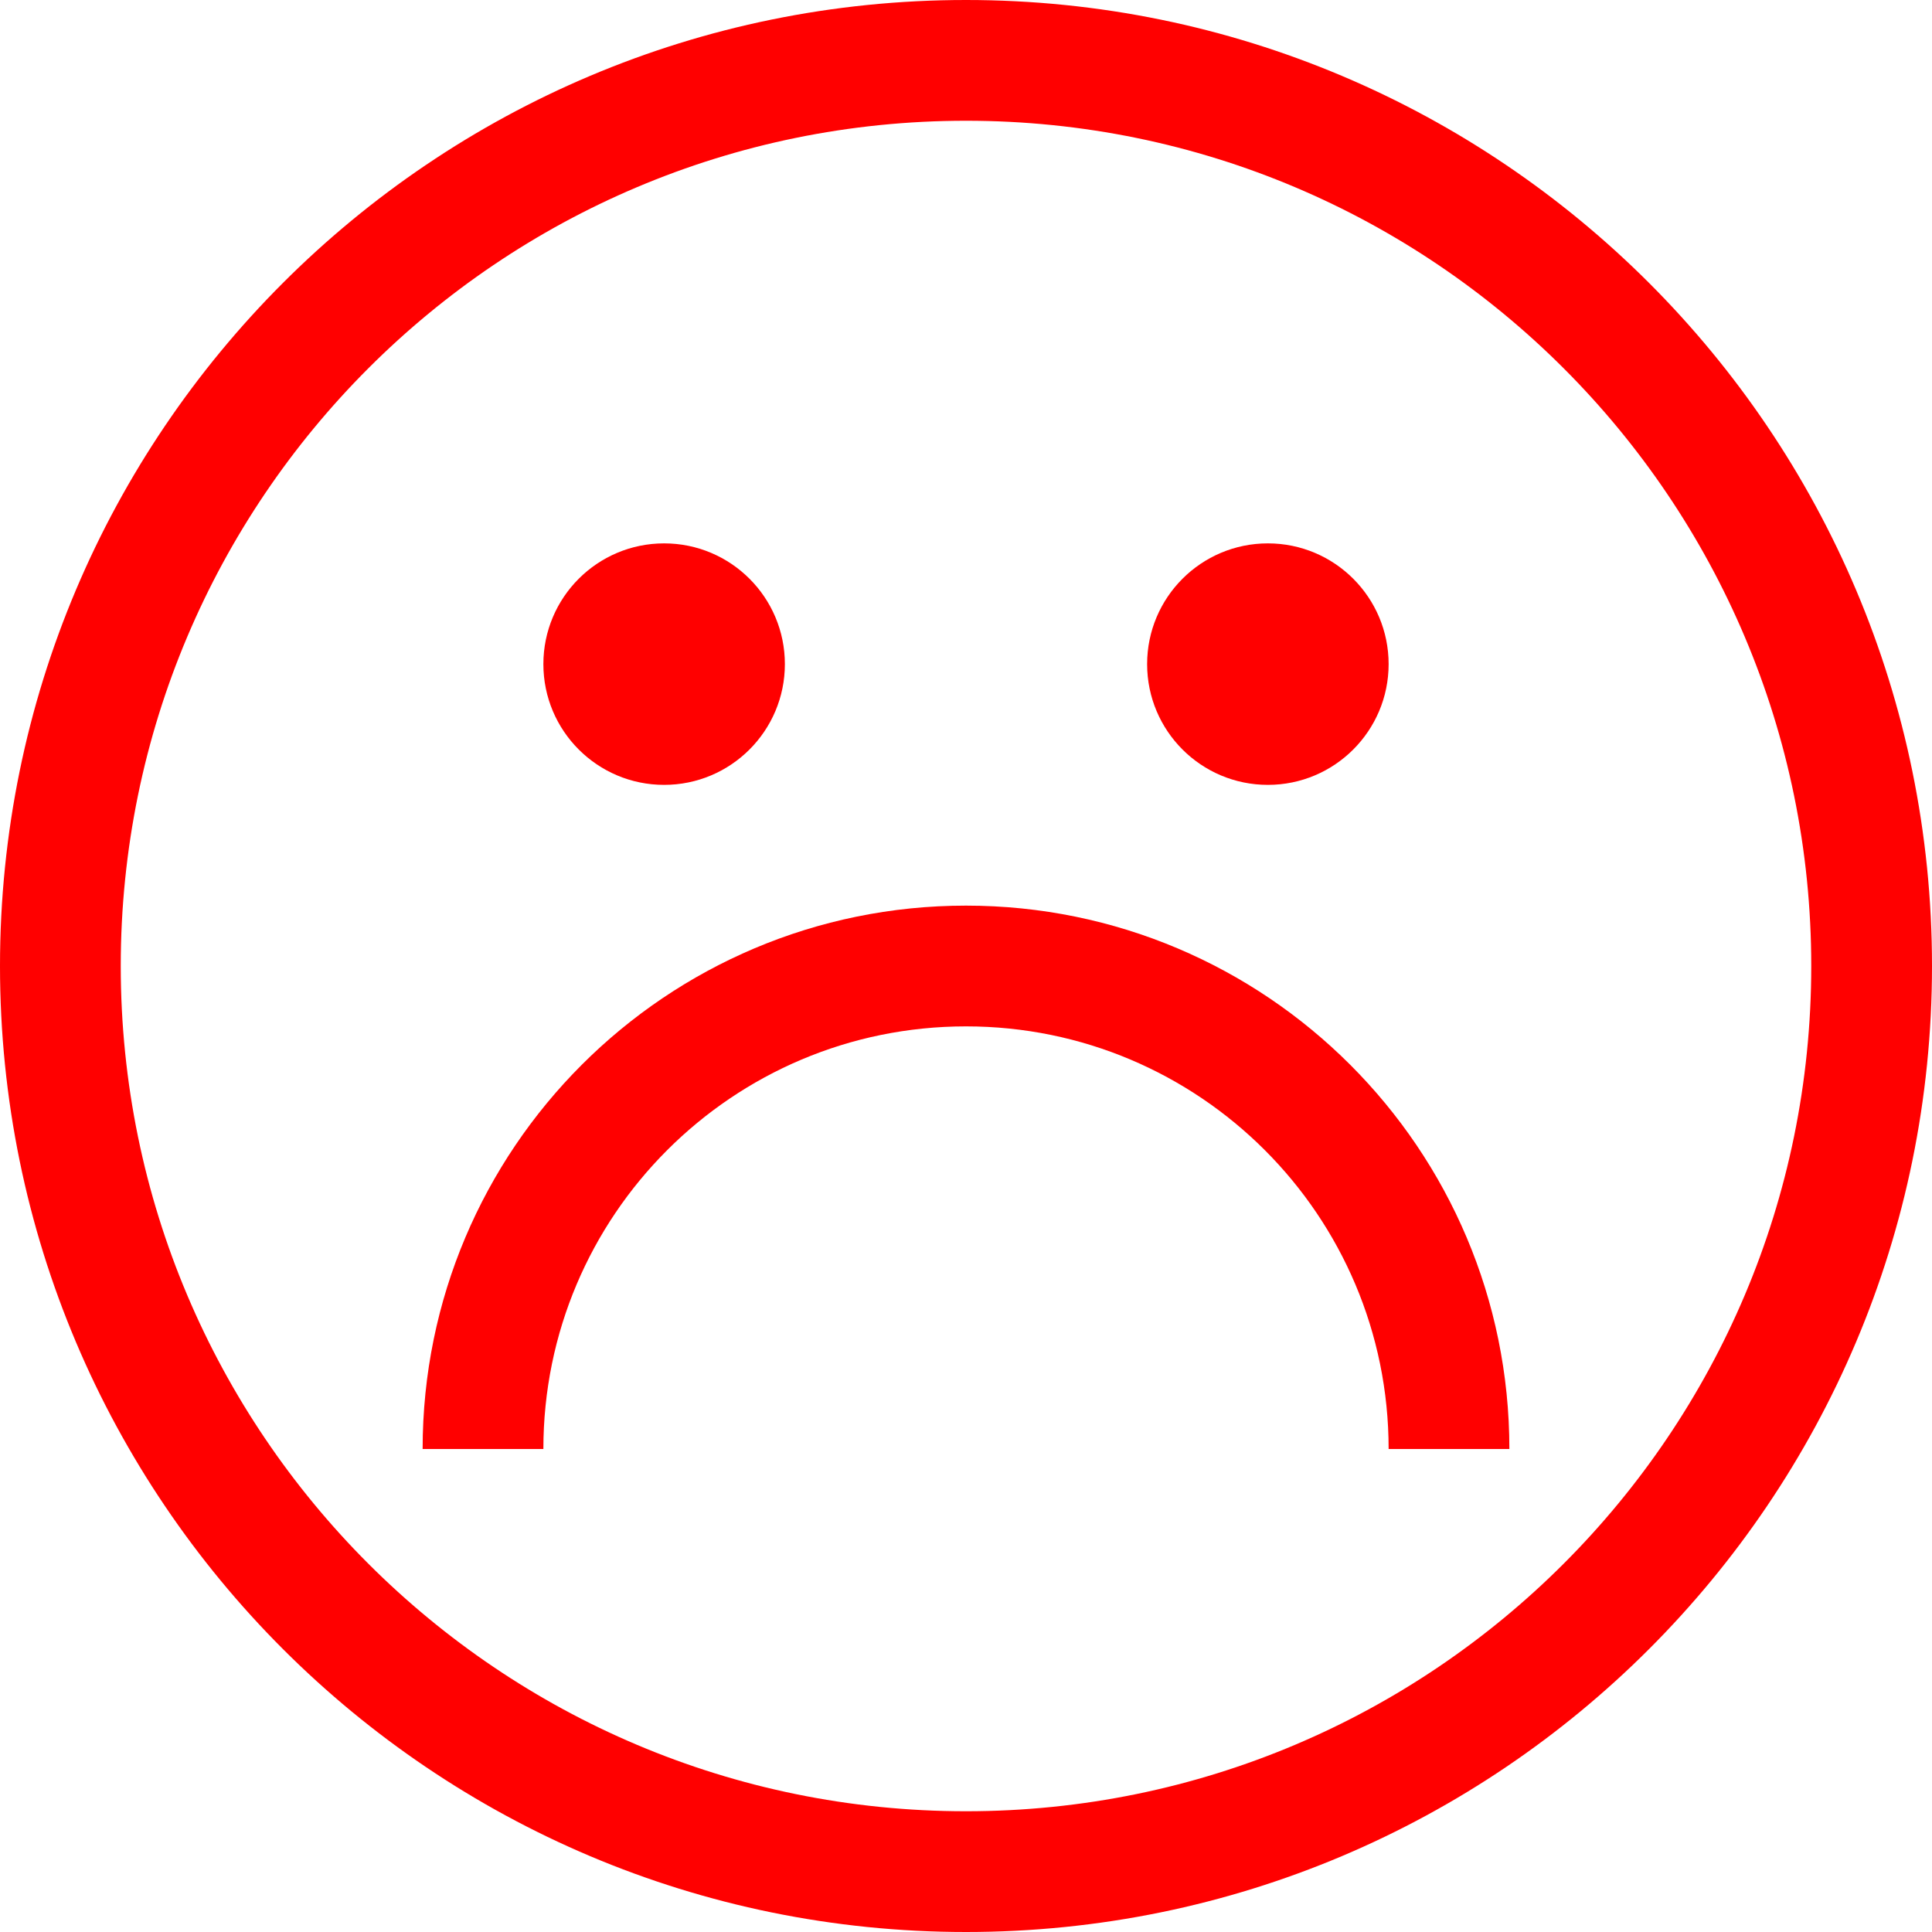
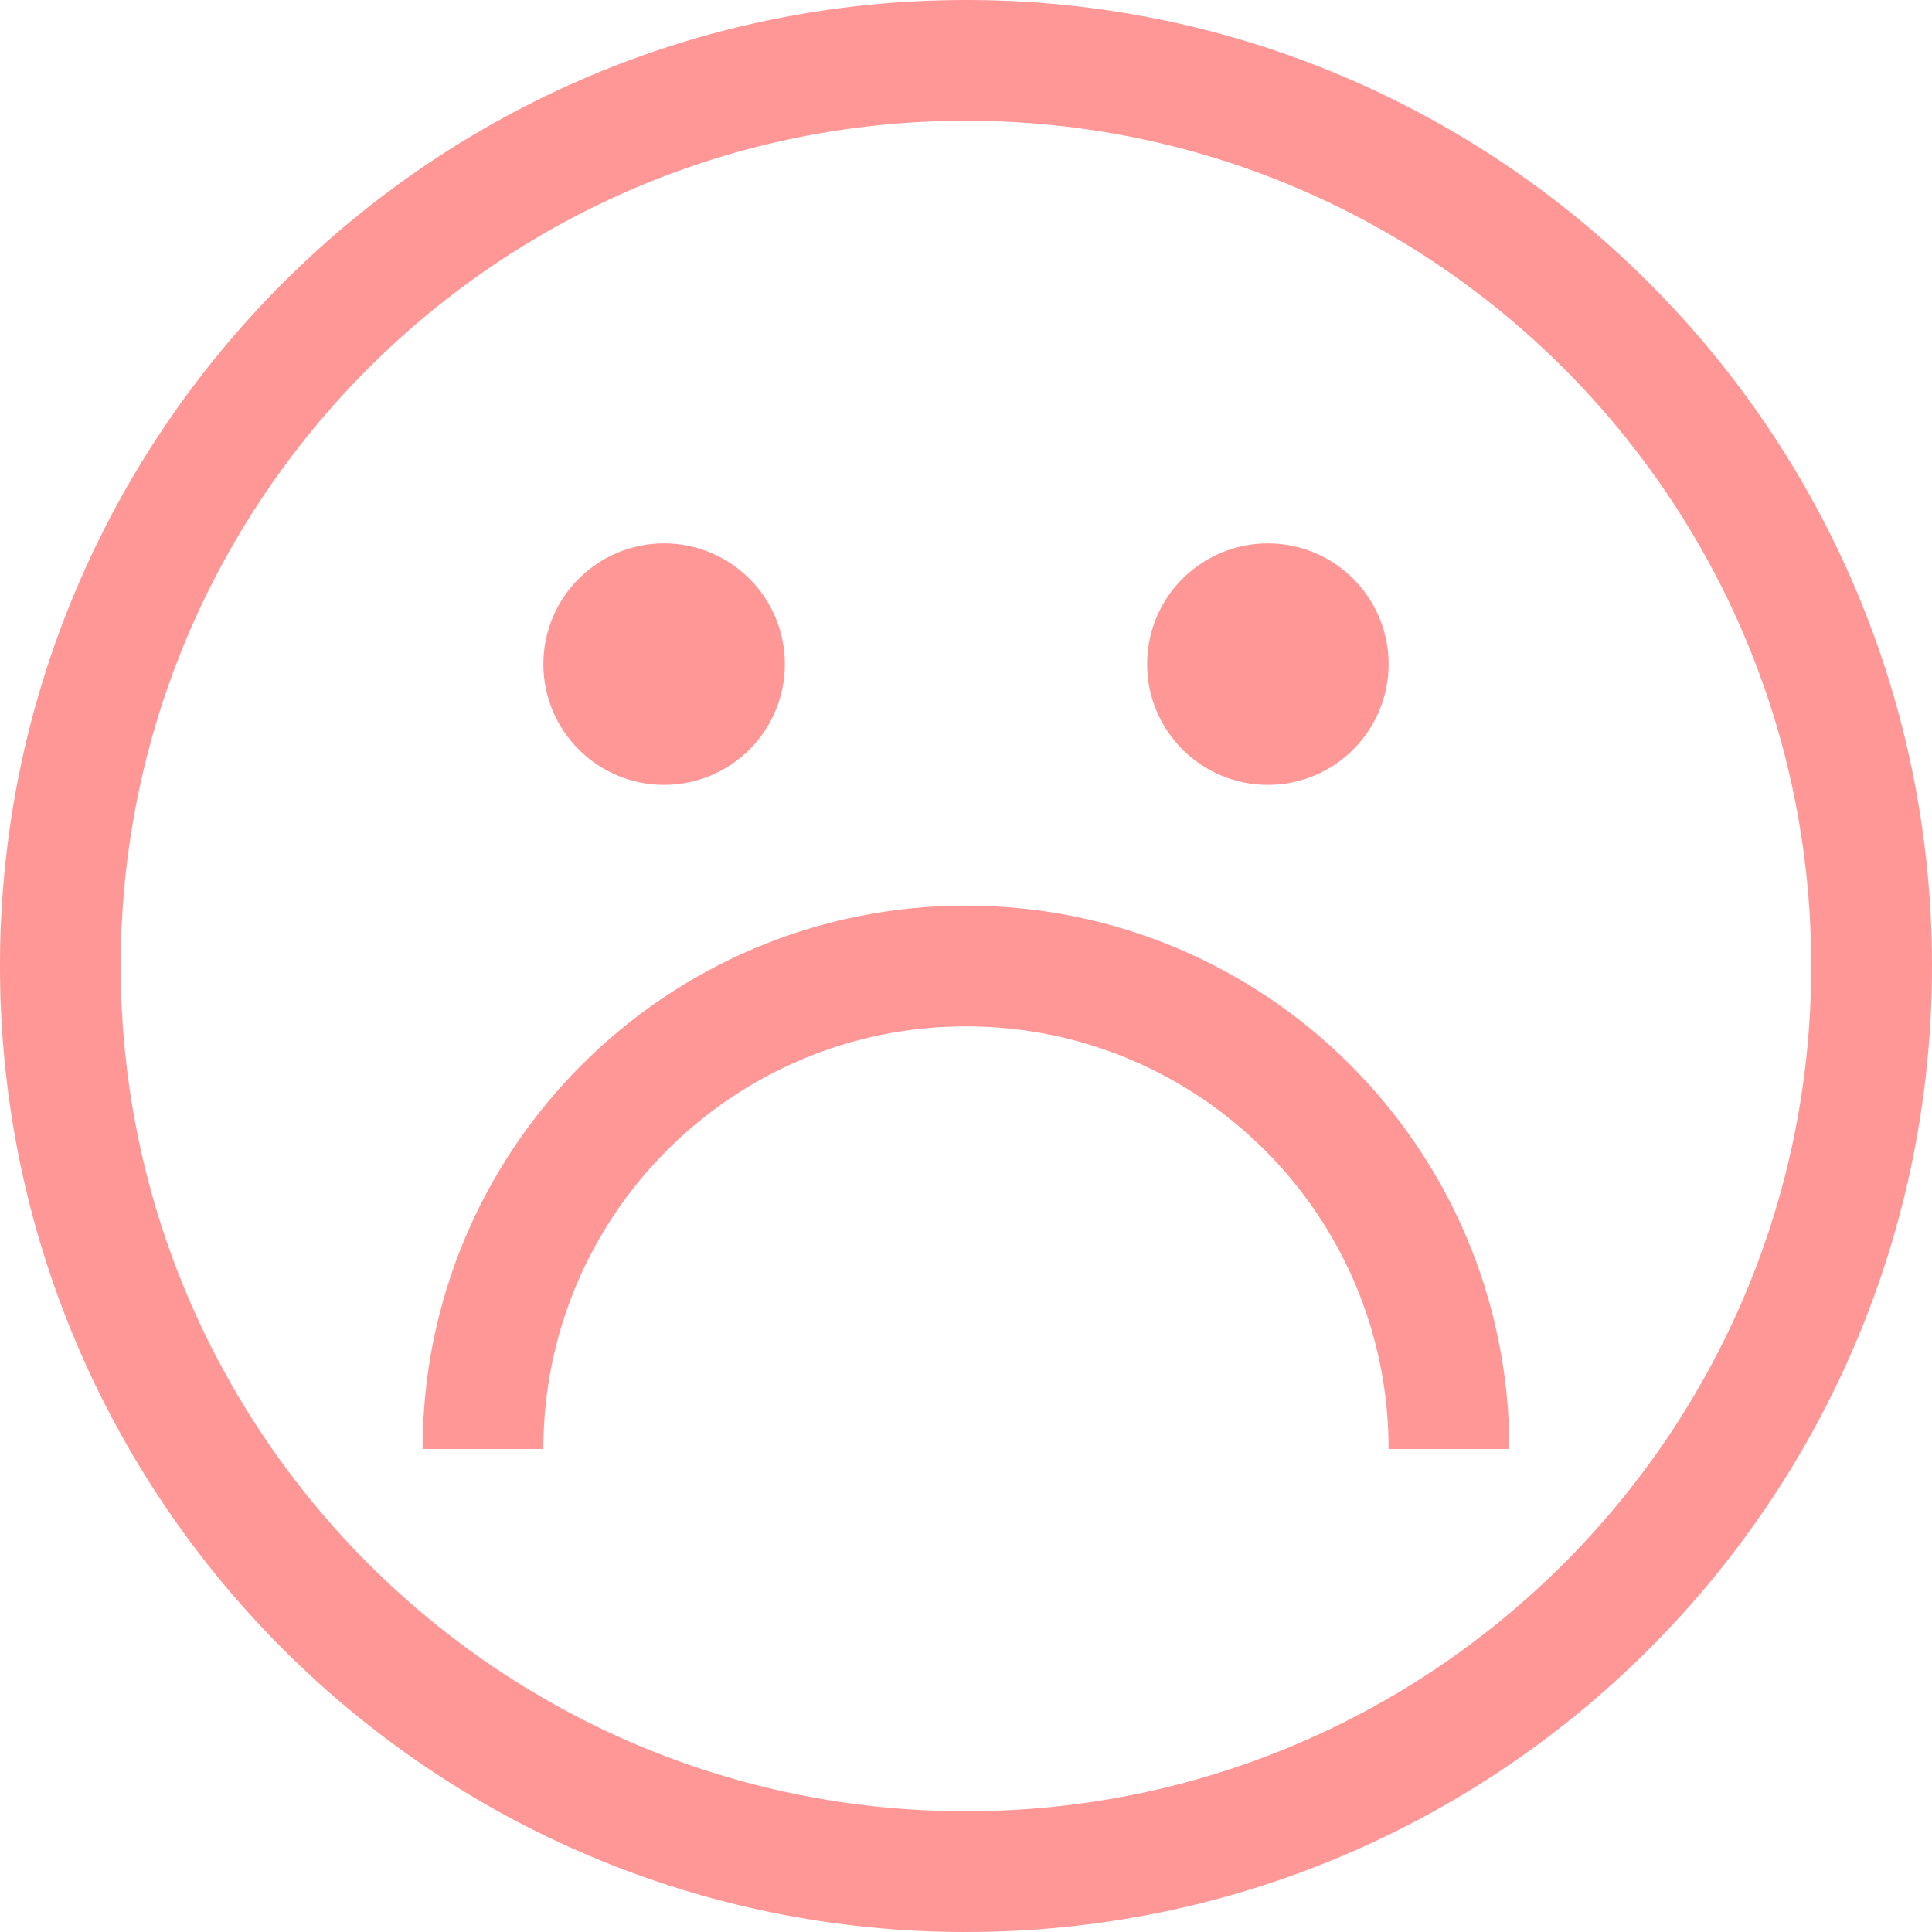
- <svg xmlns="http://www.w3.org/2000/svg" fill="red" width="30" height="30" version="1.1" id="Capa_1" x="0px" y="0px" viewBox="0 0 512 512" style="enable-background:new 0 0 512 512;" xml:space="preserve">
+ <svg xmlns="http://www.w3.org/2000/svg" fill="#FF9797" width="30" height="30" version="1.1" id="Capa_1" x="0px" y="0px" viewBox="0 0 512 512" style="enable-background:new 0 0 512 512;" xml:space="preserve">
  <g>
    <g>
      <g>
        <path d="M256,0C114.615,0,0,114.615,0,256s114.615,256,256,256s256-114.615,256-256S397.385,0,256,0z M256,480     C132.288,480,32,379.712,32,256S132.288,32,256,32s224,100.288,224,224S379.712,480,256,480z" />
        <circle cx="176" cy="176" r="32" />
        <circle cx="336" cy="176" r="32" />
        <path d="M256,240c-79.529,0-144,64.471-144,144h32c0-61.856,50.144-112,112-112s112,50.144,112,112h32     C400,304.471,335.529,240,256,240z" />
      </g>
    </g>
  </g>
  <g>
</g>
  <g>
</g>
  <g>
</g>
  <g>
</g>
  <g>
</g>
  <g>
</g>
  <g>
</g>
  <g>
</g>
  <g>
</g>
  <g>
</g>
  <g>
</g>
  <g>
</g>
  <g>
</g>
  <g>
</g>
  <g>
</g>
</svg>
